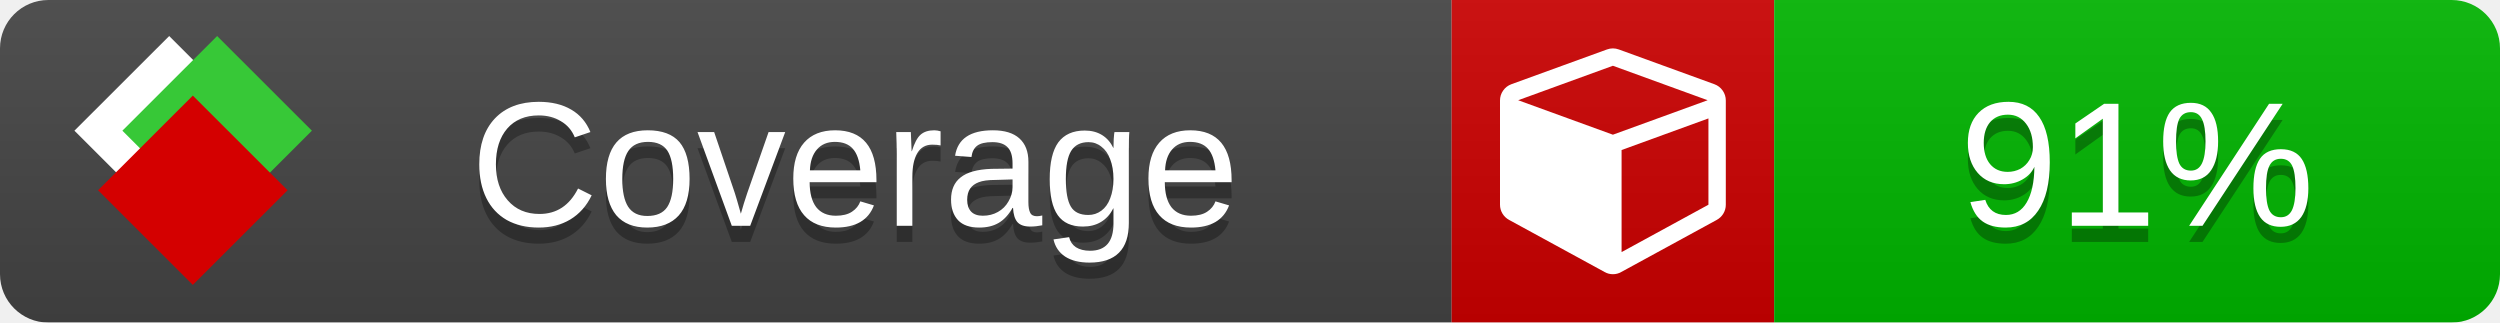
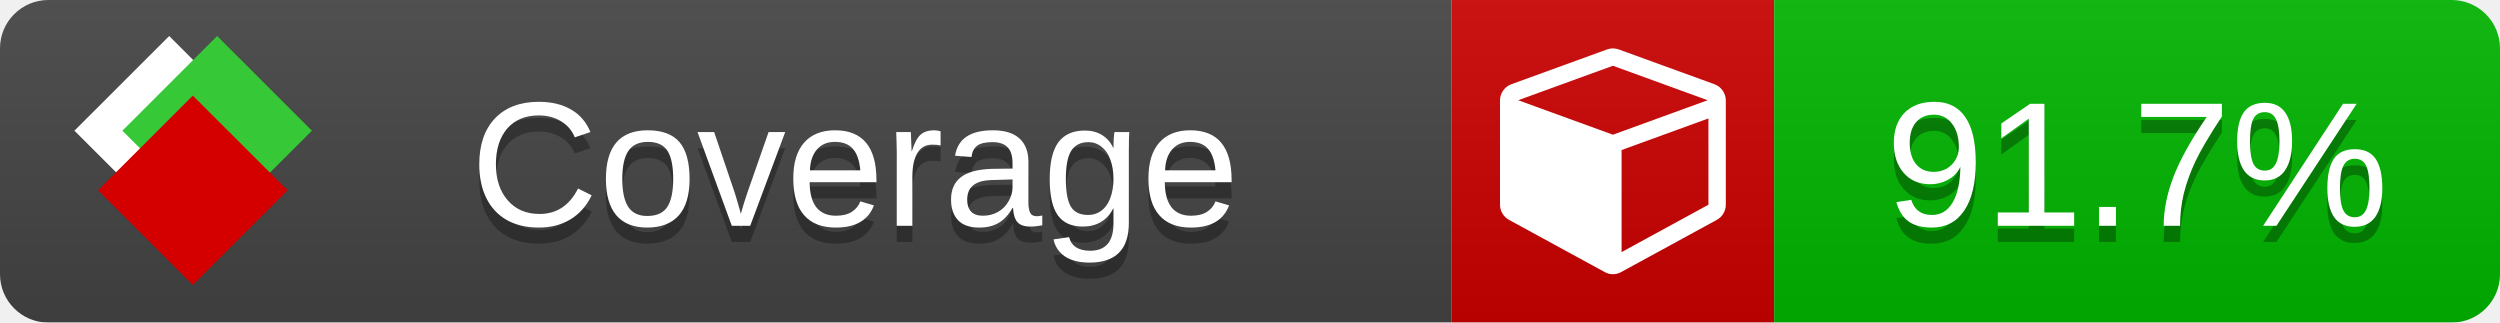
<svg xmlns="http://www.w3.org/2000/svg" xmlns:xlink="http://www.w3.org/1999/xlink" width="155" height="20">
  <style type="text/css">
          
            @keyframes fade1 {
                0% { visibility: visible; opacity: 1; }
-                27% { visibility: visible; opacity: 1; }
-                33% { visibility: hidden; opacity: 0; }
-                60% { visibility: hidden; opacity: 0; }
-                66% { visibility: hidden; opacity: 0; }
-                93% { visibility: hidden; opacity: 0; }
+                23% { visibility: visible; opacity: 1; }
+                25% { visibility: hidden; opacity: 0; }
+                48% { visibility: hidden; opacity: 0; }
+                50% { visibility: hidden; opacity: 0; }
+                73% { visibility: hidden; opacity: 0; }
+                75% { visibility: hidden; opacity: 0; }
+                98% { visibility: hidden; opacity: 0; }
              100% { visibility: visible; opacity: 1; }
            }
            @keyframes fade2 {
                0% { visibility: hidden; opacity: 0; }
-                27% { visibility: hidden; opacity: 0; }
-                33% { visibility: visible; opacity: 1; }
-                60% { visibility: visible; opacity: 1; }
-                66% { visibility: hidden; opacity: 0; }
-                93% { visibility: hidden; opacity: 0; }
+                23% { visibility: hidden; opacity: 0; }
+                25% { visibility: visible; opacity: 1; }
+                48% { visibility: visible; opacity: 1; }
+                50% { visibility: hidden; opacity: 0; }
+                73% { visibility: hidden; opacity: 0; }
+                75% { visibility: hidden; opacity: 0; }
+                98% { visibility: hidden; opacity: 0; }
              100% { visibility: hidden; opacity: 0; }
            }
            @keyframes fade3 {
                0% { visibility: hidden; opacity: 0; }
-                27% { visibility: hidden; opacity: 0; }
-                33% { visibility: hidden; opacity: 0; }
-                60% { visibility: hidden; opacity: 0; }
-                66% { visibility: visible; opacity: 1; }
-                93% { visibility: visible; opacity: 1; }
+                23% { visibility: hidden; opacity: 0; }
+                25% { visibility: hidden; opacity: 0; }
+                48% { visibility: hidden; opacity: 0; }
+                50% { visibility: visible; opacity: 1; }
+                73% { visibility: visible; opacity: 1; }
+                75% { visibility: hidden; opacity: 0; }
+                98% { visibility: hidden; opacity: 0; }
+               100% { visibility: hidden; opacity: 0; }
+             }
+             @keyframes fade4 {
+                 0% { visibility: hidden; opacity: 0; }
+                23% { visibility: hidden; opacity: 0; }
+                25% { visibility: hidden; opacity: 0; }
+                48% { visibility: hidden; opacity: 0; }
+                50% { visibility: hidden; opacity: 0; }
+                73% { visibility: hidden; opacity: 0; }
+                75% { visibility: visible; opacity: 1; }
+                98% { visibility: visible; opacity: 1; }
              100% { visibility: hidden; opacity: 0; }
            }
            .linecoverage {
                animation-duration: 15s;
                animation-name: fade1;
                animation-iteration-count: infinite;
            }
            .branchcoverage {
                animation-duration: 15s;
                animation-name: fade2;
                animation-iteration-count: infinite;
            }
            .methodcoverage {
                animation-duration: 15s;
                animation-name: fade3;
+                 animation-iteration-count: infinite;
+             }
+             .fullmethodcoverage {
+                 animation-duration: 15s;
+                 animation-name: fade4;
                animation-iteration-count: infinite;
            }
          
    </style>
  <defs>
    <linearGradient id="gradient" x2="0" y2="100%">
      <stop offset="0" stop-color="#bbb" stop-opacity=".1" />
      <stop offset="1" stop-opacity=".1" />
    </linearGradient>
    <linearGradient id="c">
      <stop offset="0" stop-color="#d40000" />
      <stop offset="1" stop-color="#ff2a2a" />
    </linearGradient>
    <linearGradient id="a">
      <stop offset="0" stop-color="#e0e0de" />
      <stop offset="1" stop-color="#fff" />
    </linearGradient>
    <linearGradient id="b">
      <stop offset="0" stop-color="#37c837" />
      <stop offset="1" stop-color="#217821" />
    </linearGradient>
    <linearGradient xlink:href="#a" id="e" x1="106.44" x2="69.96" y1="-11.96" y2="-46.84" gradientTransform="matrix(-.8426 -.00045 -.00045 -.8426 -94.27 -75.82)" gradientUnits="userSpaceOnUse" />
    <linearGradient xlink:href="#b" id="f" x1="56.19" x2="77.97" y1="-23.45" y2="10.62" gradientTransform="matrix(.8426 .00045 .00045 .8426 94.27 75.82)" gradientUnits="userSpaceOnUse" />
    <linearGradient xlink:href="#c" id="g" x1="79.98" x2="132.9" y1="10.79" y2="10.79" gradientTransform="matrix(.8426 .00045 .00045 .8426 94.27 75.82)" gradientUnits="userSpaceOnUse" />
    <mask id="mask">
      <rect width="155" height="20" rx="3" fill="#fff" />
    </mask>
    <g id="icon" transform="matrix(.04486 0 0 .04481 -.48 -.63)">
      <rect width="52.92" height="52.92" x="-109.72" y="-27.13" fill="url(#e)" transform="rotate(-135)" />
      <rect width="52.92" height="52.92" x="70.19" y="-39.18" fill="url(#f)" transform="rotate(45)" />
      <rect width="52.92" height="52.92" x="80.05" y="-15.74" fill="url(#g)" transform="rotate(45)" />
    </g>
  </defs>
  <g mask="url(#mask)">
    <rect x="0" y="0" width="90" height="20" fill="#444" />
    <rect x="90" y="0" width="20" height="20" fill="#c00" />
    <rect x="110" y="0" width="45" height="20" fill="#00B600" />
    <rect x="0" y="0" width="155" height="20" fill="url(#gradient)" />
  </g>
  <g>
    <path class="" fill="#fff" d="m 100.538,15.629 5.385,-2.936 v -5.351 l -5.385,1.96 z M 100,8.351 105.873,6.214 100,4.077 94.127,6.214 Z m 7,-2.12 v 6.462 q 0,0.294 -0.151,0.547 -0.151,0.252 -0.412,0.395 l -5.923,3.231 q -0.236,0.135 -0.513,0.135 -0.278,0 -0.513,-0.135 l -5.923,-3.231 Q 93.303,13.492 93.151,13.239 93,12.987 93,12.692 v -6.462 q 0,-0.337 0.194,-0.614 0.194,-0.278 0.513,-0.395 l 5.923,-2.154 q 0.185,-0.067 0.37,-0.067 0.185,0 0.37,0.067 l 5.923,2.154 q 0.32,0.118 0.513,0.395 Q 107,5.894 107,6.231 Z" />
  </g>
  <g fill="#fff" text-anchor="middle" font-family="Verdana,Arial,Geneva,sans-serif" font-size="11">
    <a xlink:href="https://github.com/danielpalme/ReportGenerator" target="_top">
      <use xlink:href="#icon" transform="translate(3,1) scale(3.5)" />
    </a>
    <text x="53" y="15" fill="#010101" fill-opacity=".3">Coverage</text>
    <text x="53" y="14" fill="#fff">Coverage</text>
-     <text class="" x="132.5" y="15" fill="#010101" fill-opacity=".3">91%</text>
-     <text class="" x="132.5" y="14">91%</text>
+     <text class="" x="132.5" y="15" fill="#010101" fill-opacity=".3">91.7%</text>
+     <text class="" x="132.5" y="14">91.7%</text>
  </g>
  <g>
    <rect class="" x="90" y="0" width="65" height="20" fill-opacity="0" />
  </g>
</svg>
